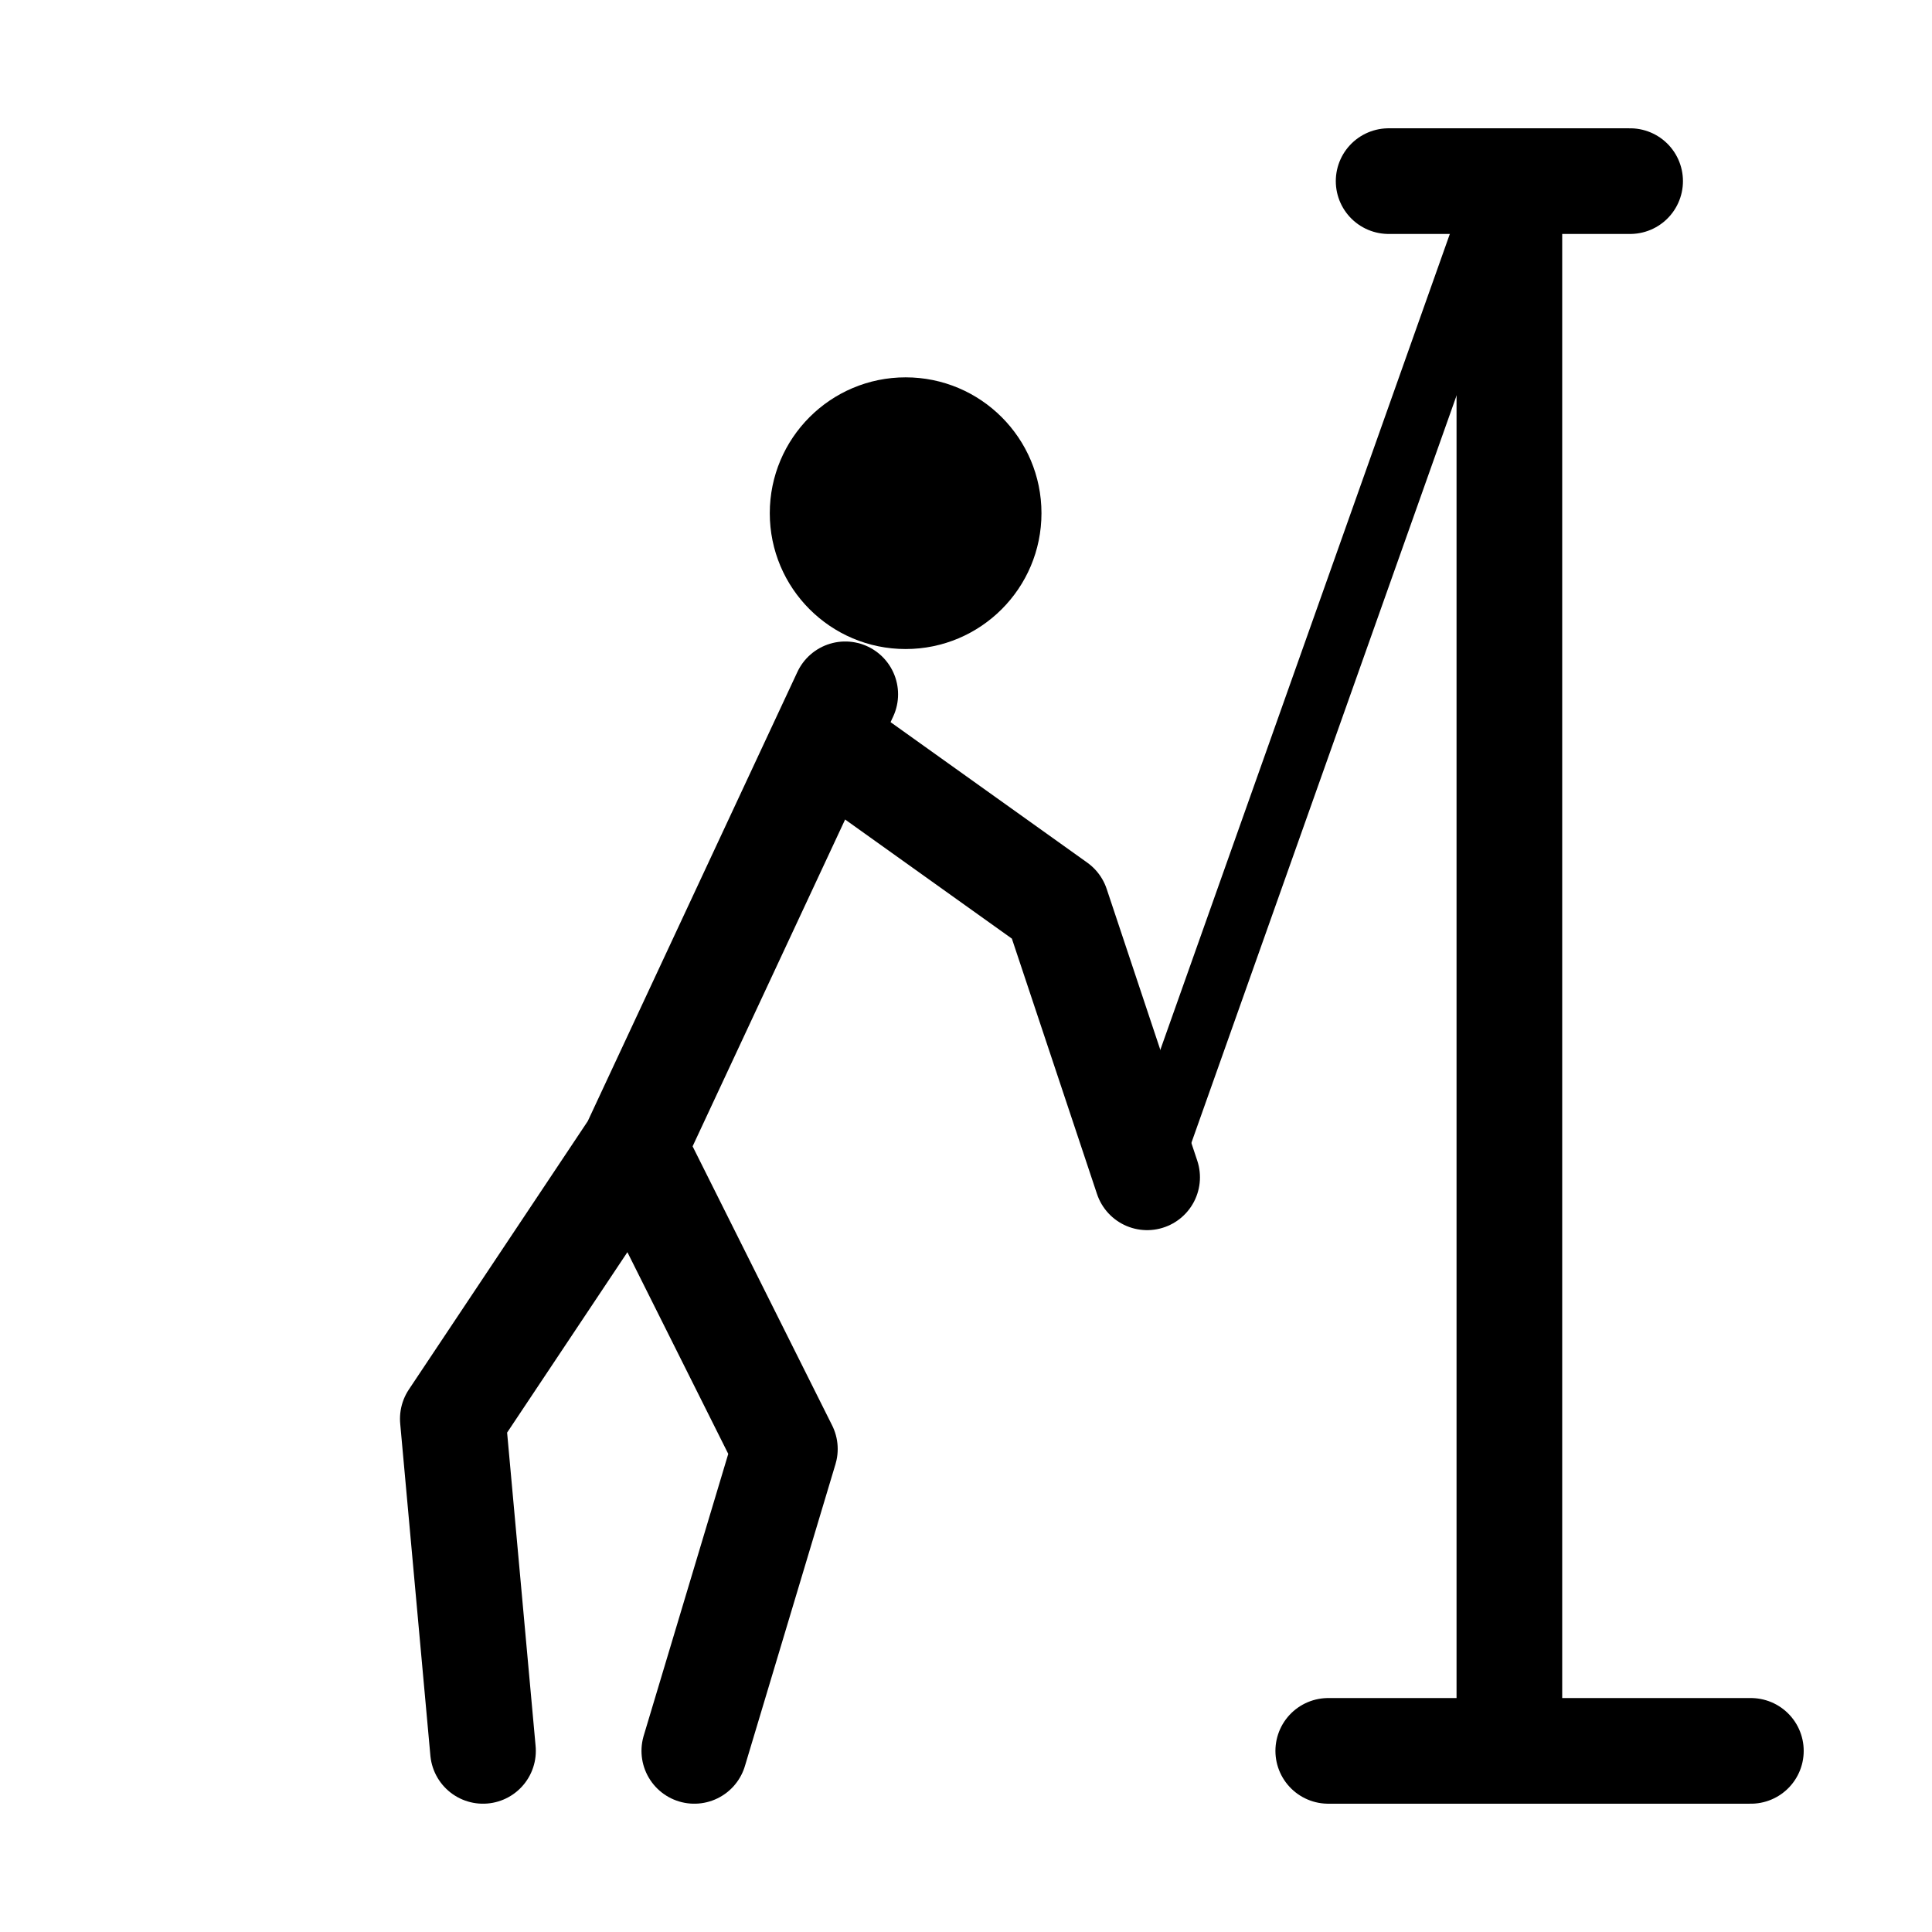
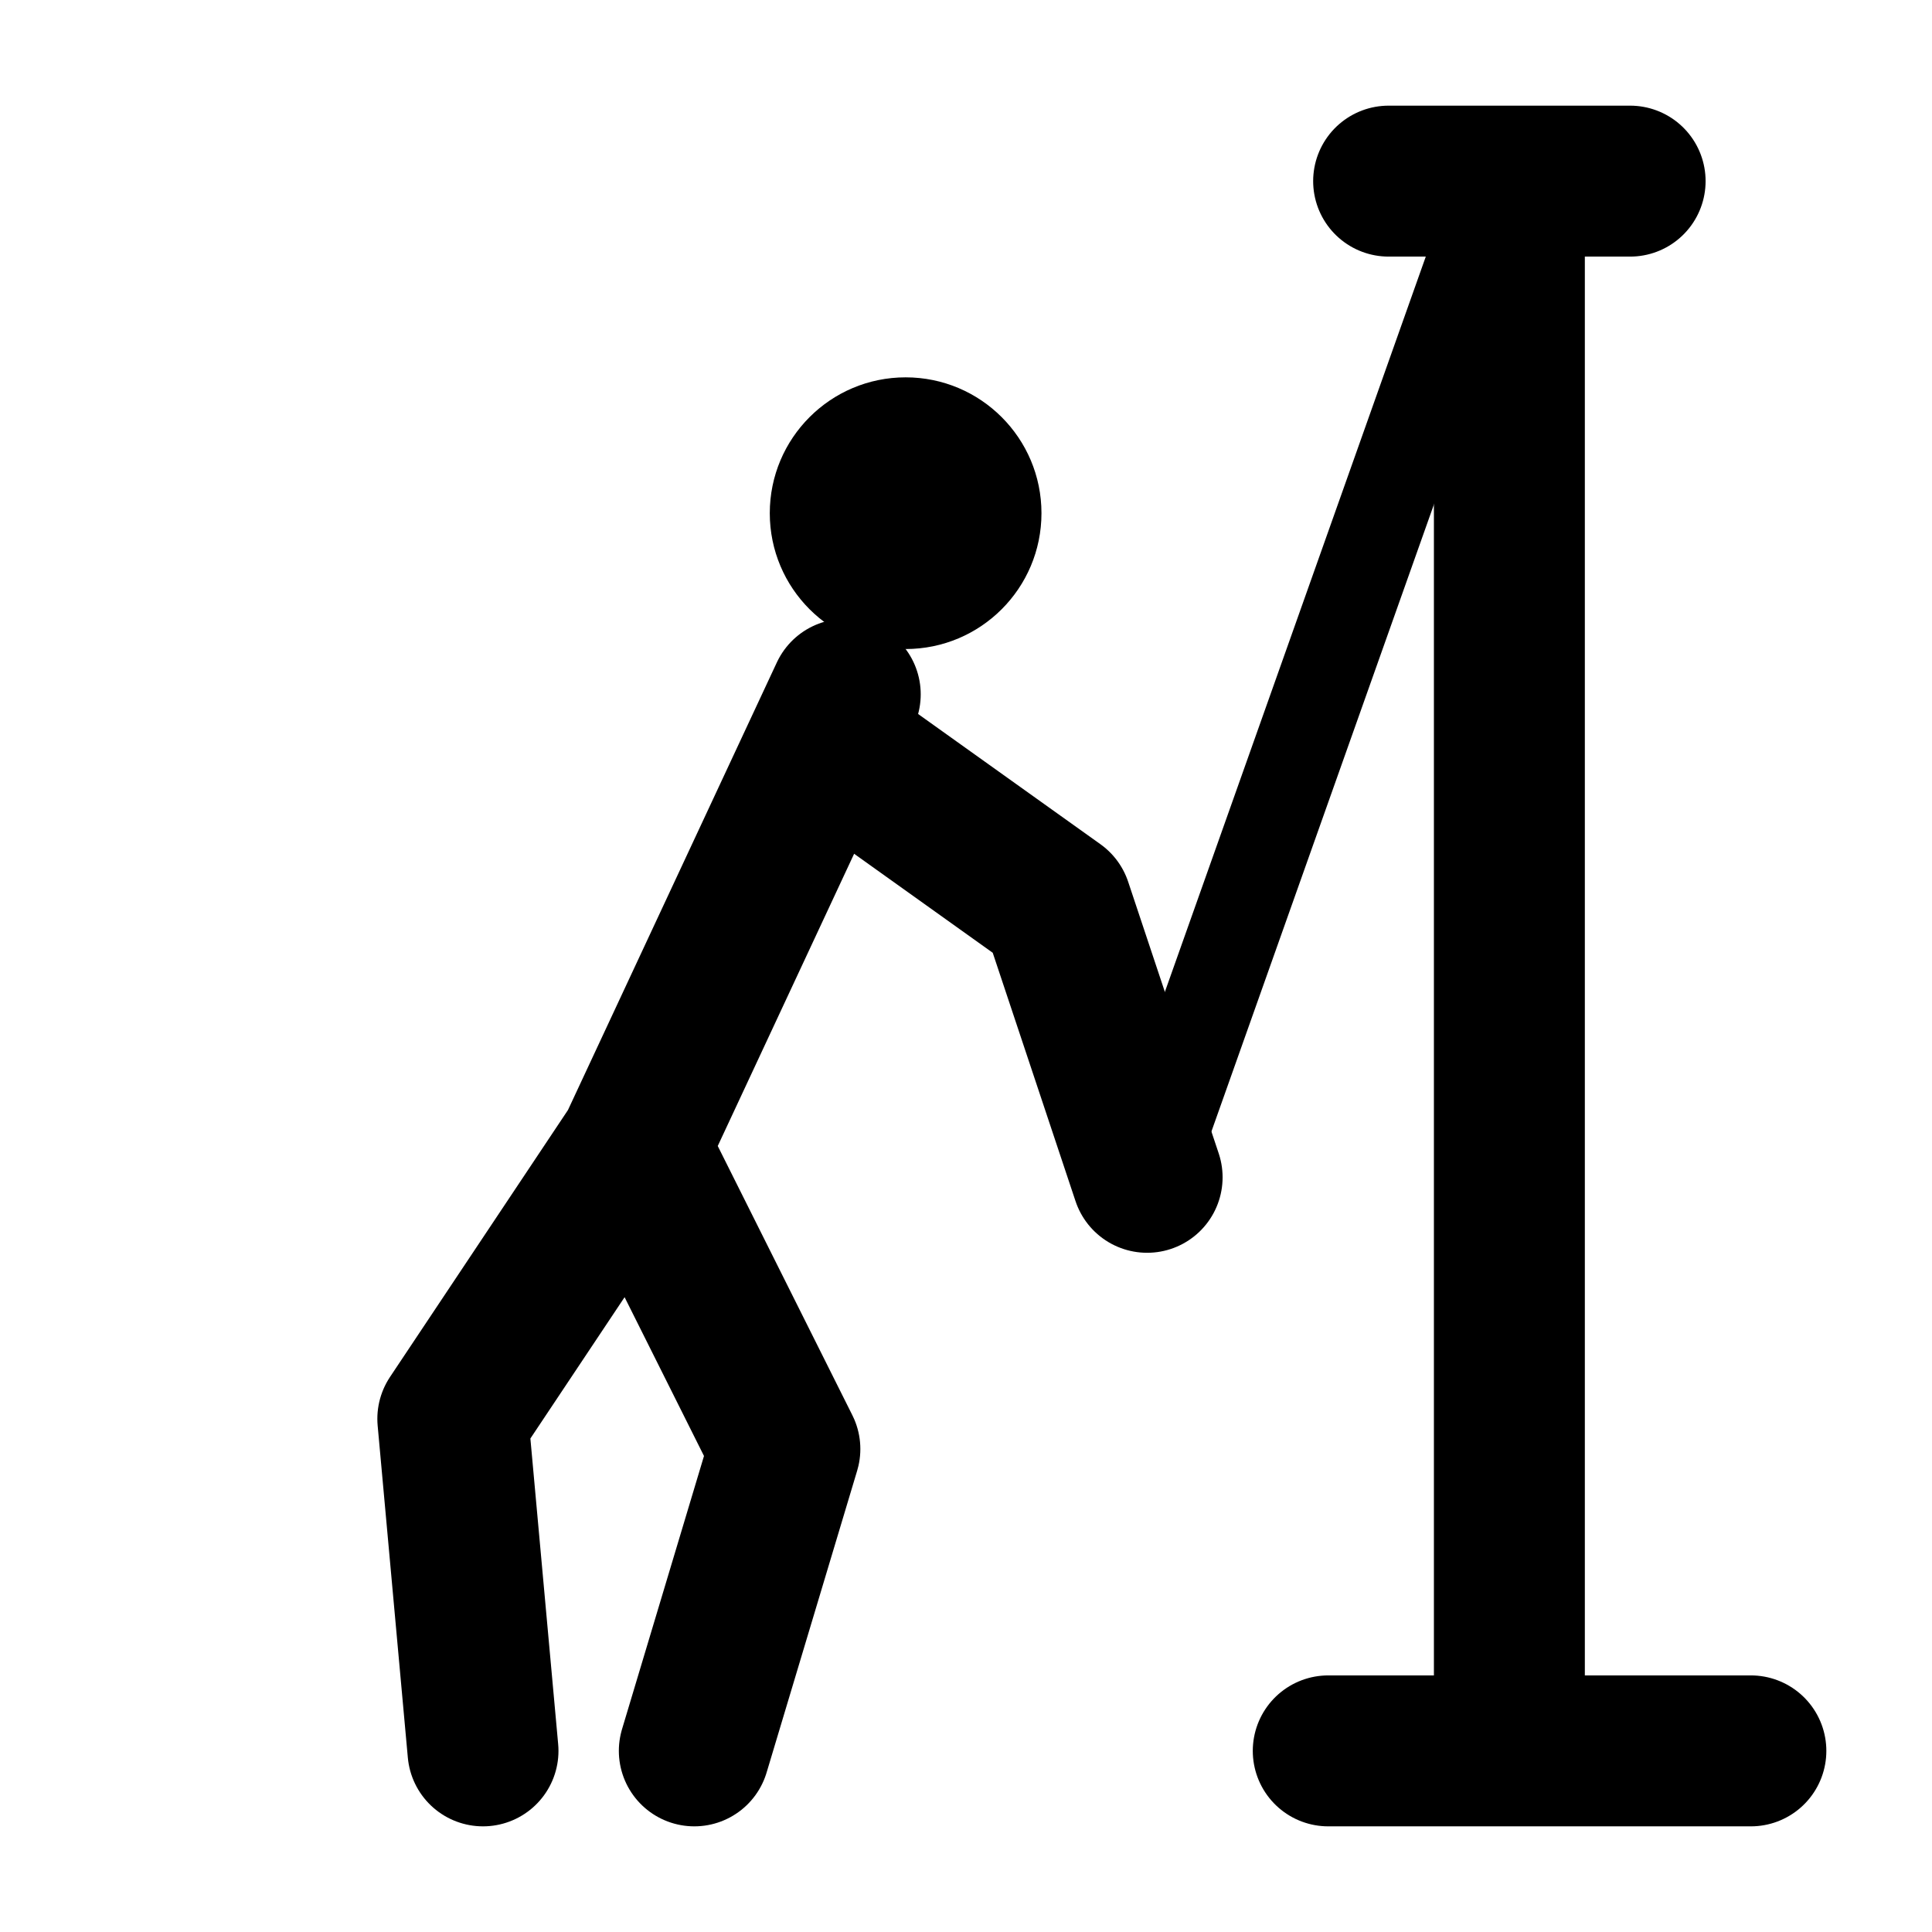
- <svg xmlns="http://www.w3.org/2000/svg" viewBox="0 0 64 64" fill="none" stroke="#000" stroke-width="3.5" stroke-linecap="round" stroke-linejoin="round">
+ <svg xmlns="http://www.w3.org/2000/svg" viewBox="0 0 64 64" fill="none" stroke="#000" stroke-width="5" stroke-linecap="round" stroke-linejoin="round">
  <path d="M50 6v52M44 58h14M46 6h8" />
  <circle cx="30" cy="17" r="4.5" fill="#000" stroke="none" />
  <path d="M28 23 21 38l5 10-3 10M21 38l-6 9 1 11" />
  <path d="M28 25l7 5 3 9" />
-   <path d="M38 39 49 8" stroke-width="2" />
+   <path d="M38 39 49 8" stroke-width="3" />
</svg>
